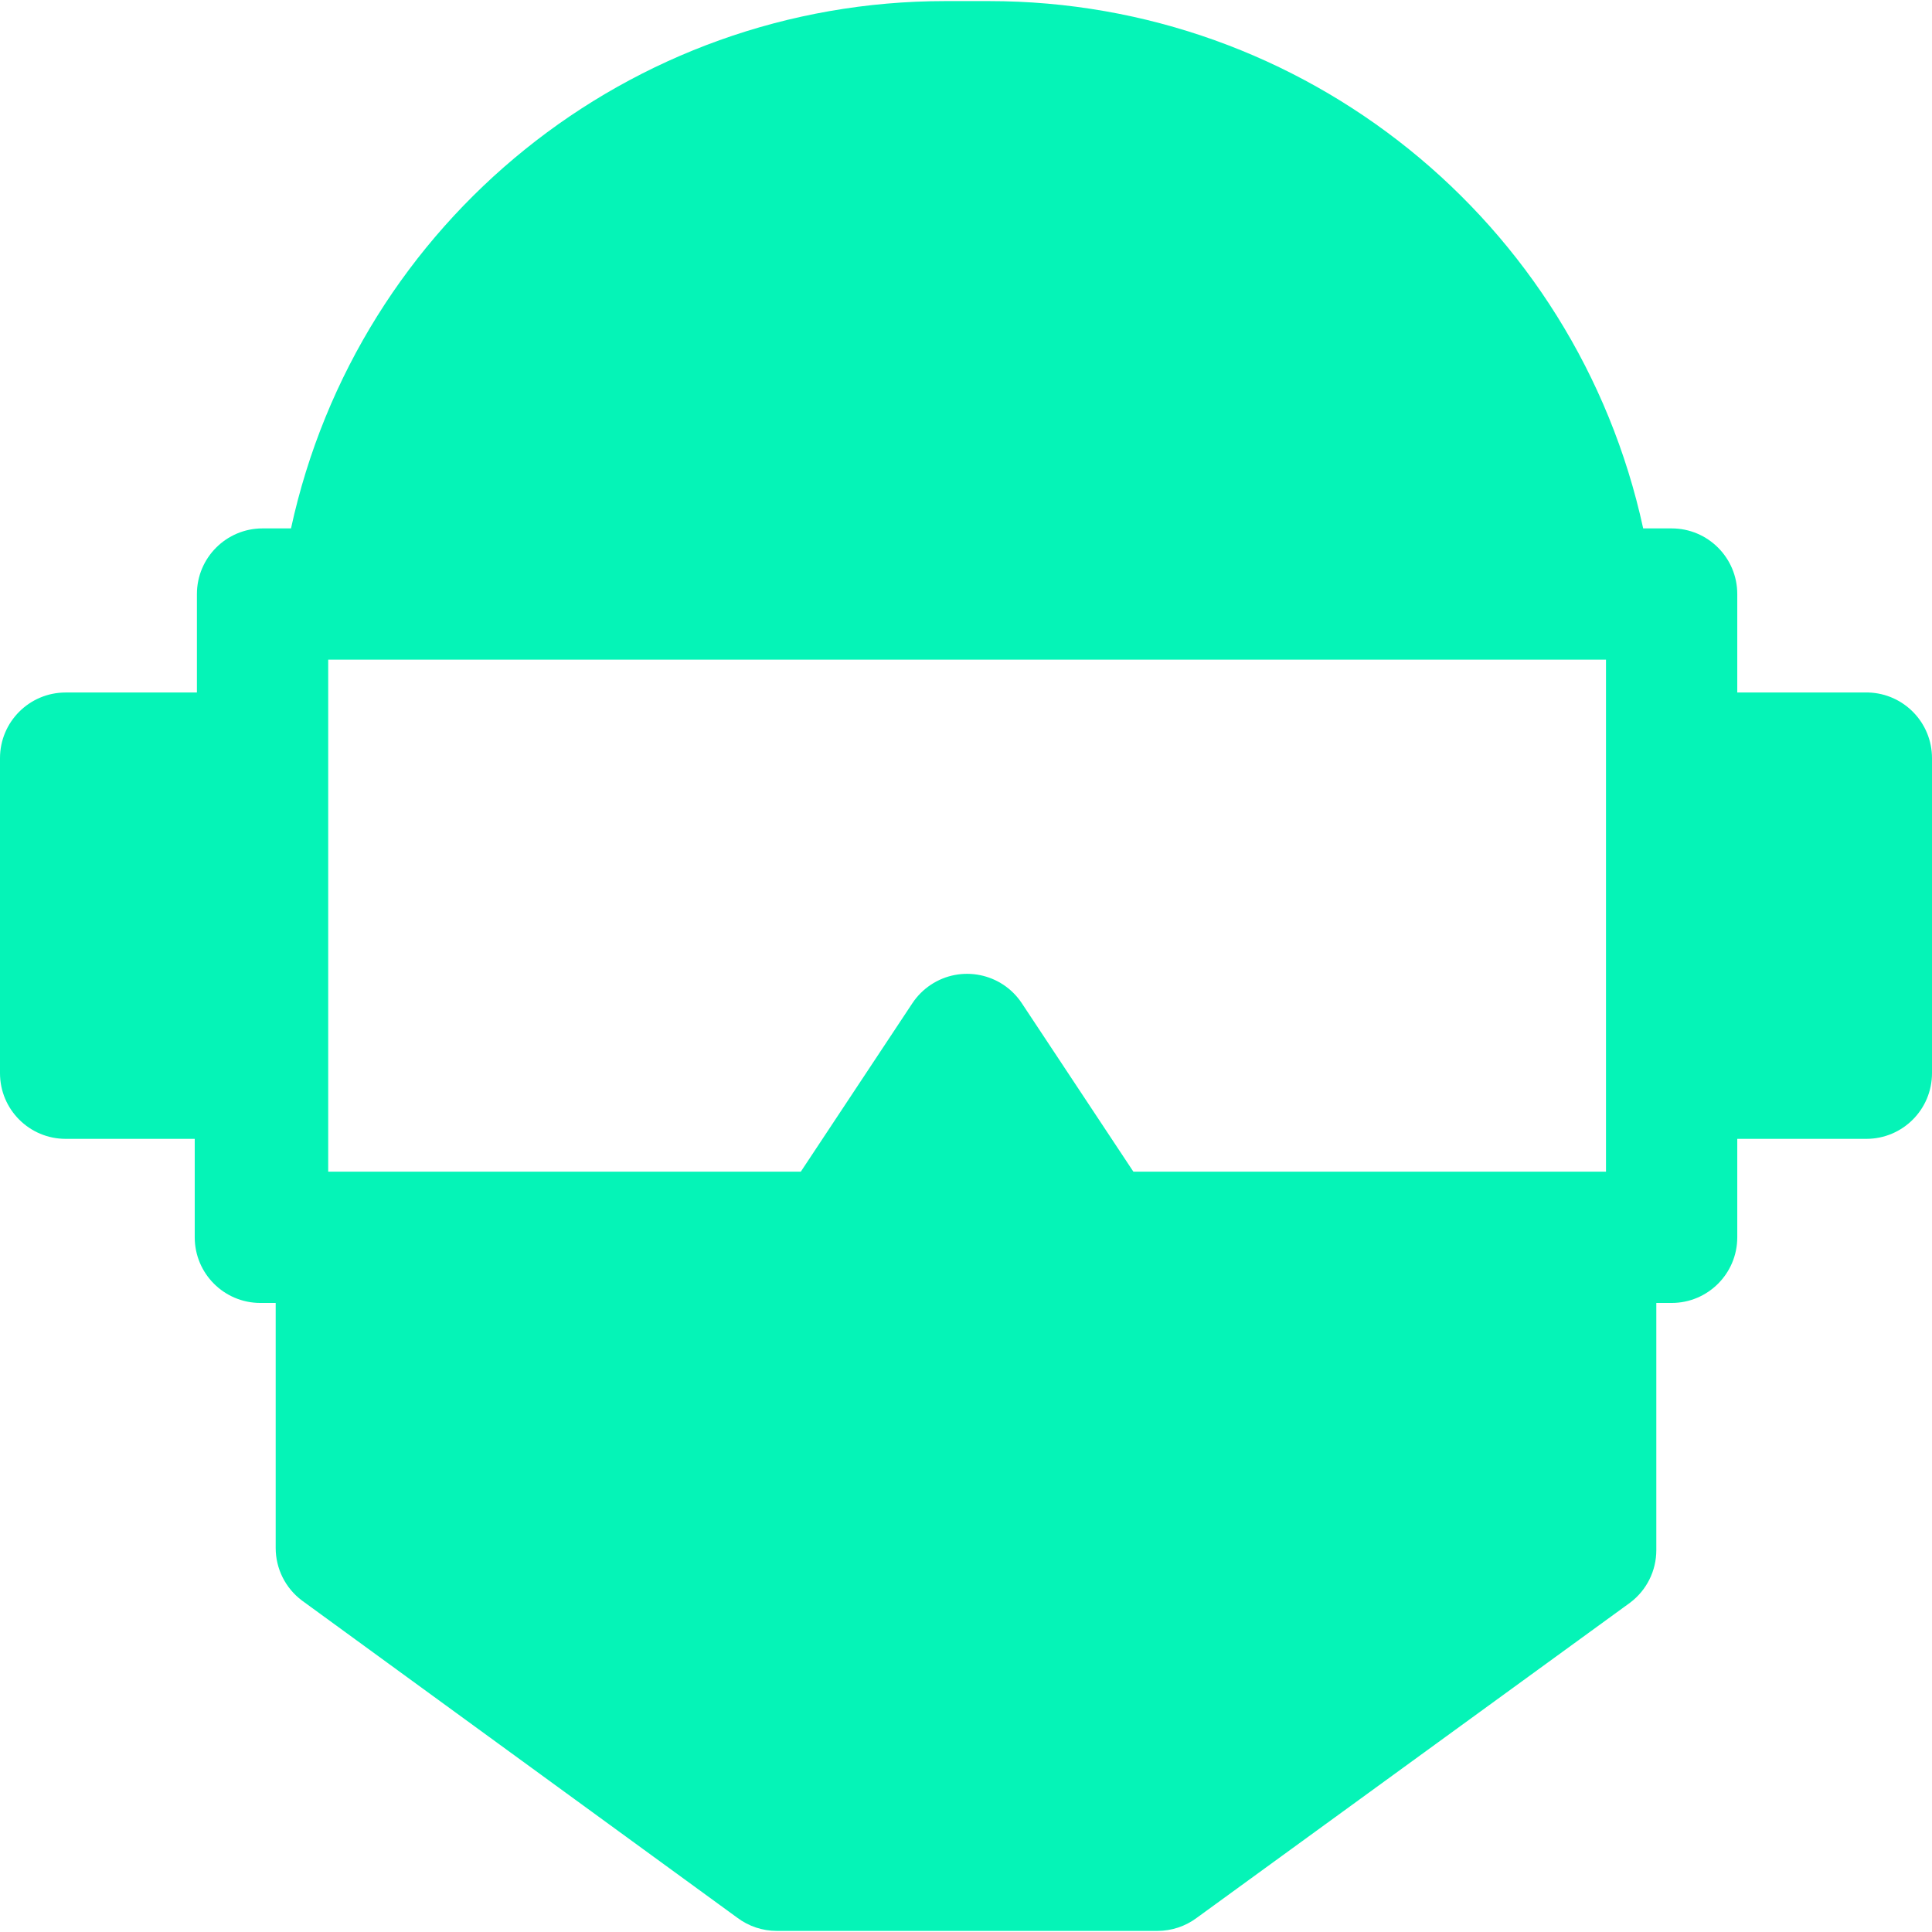
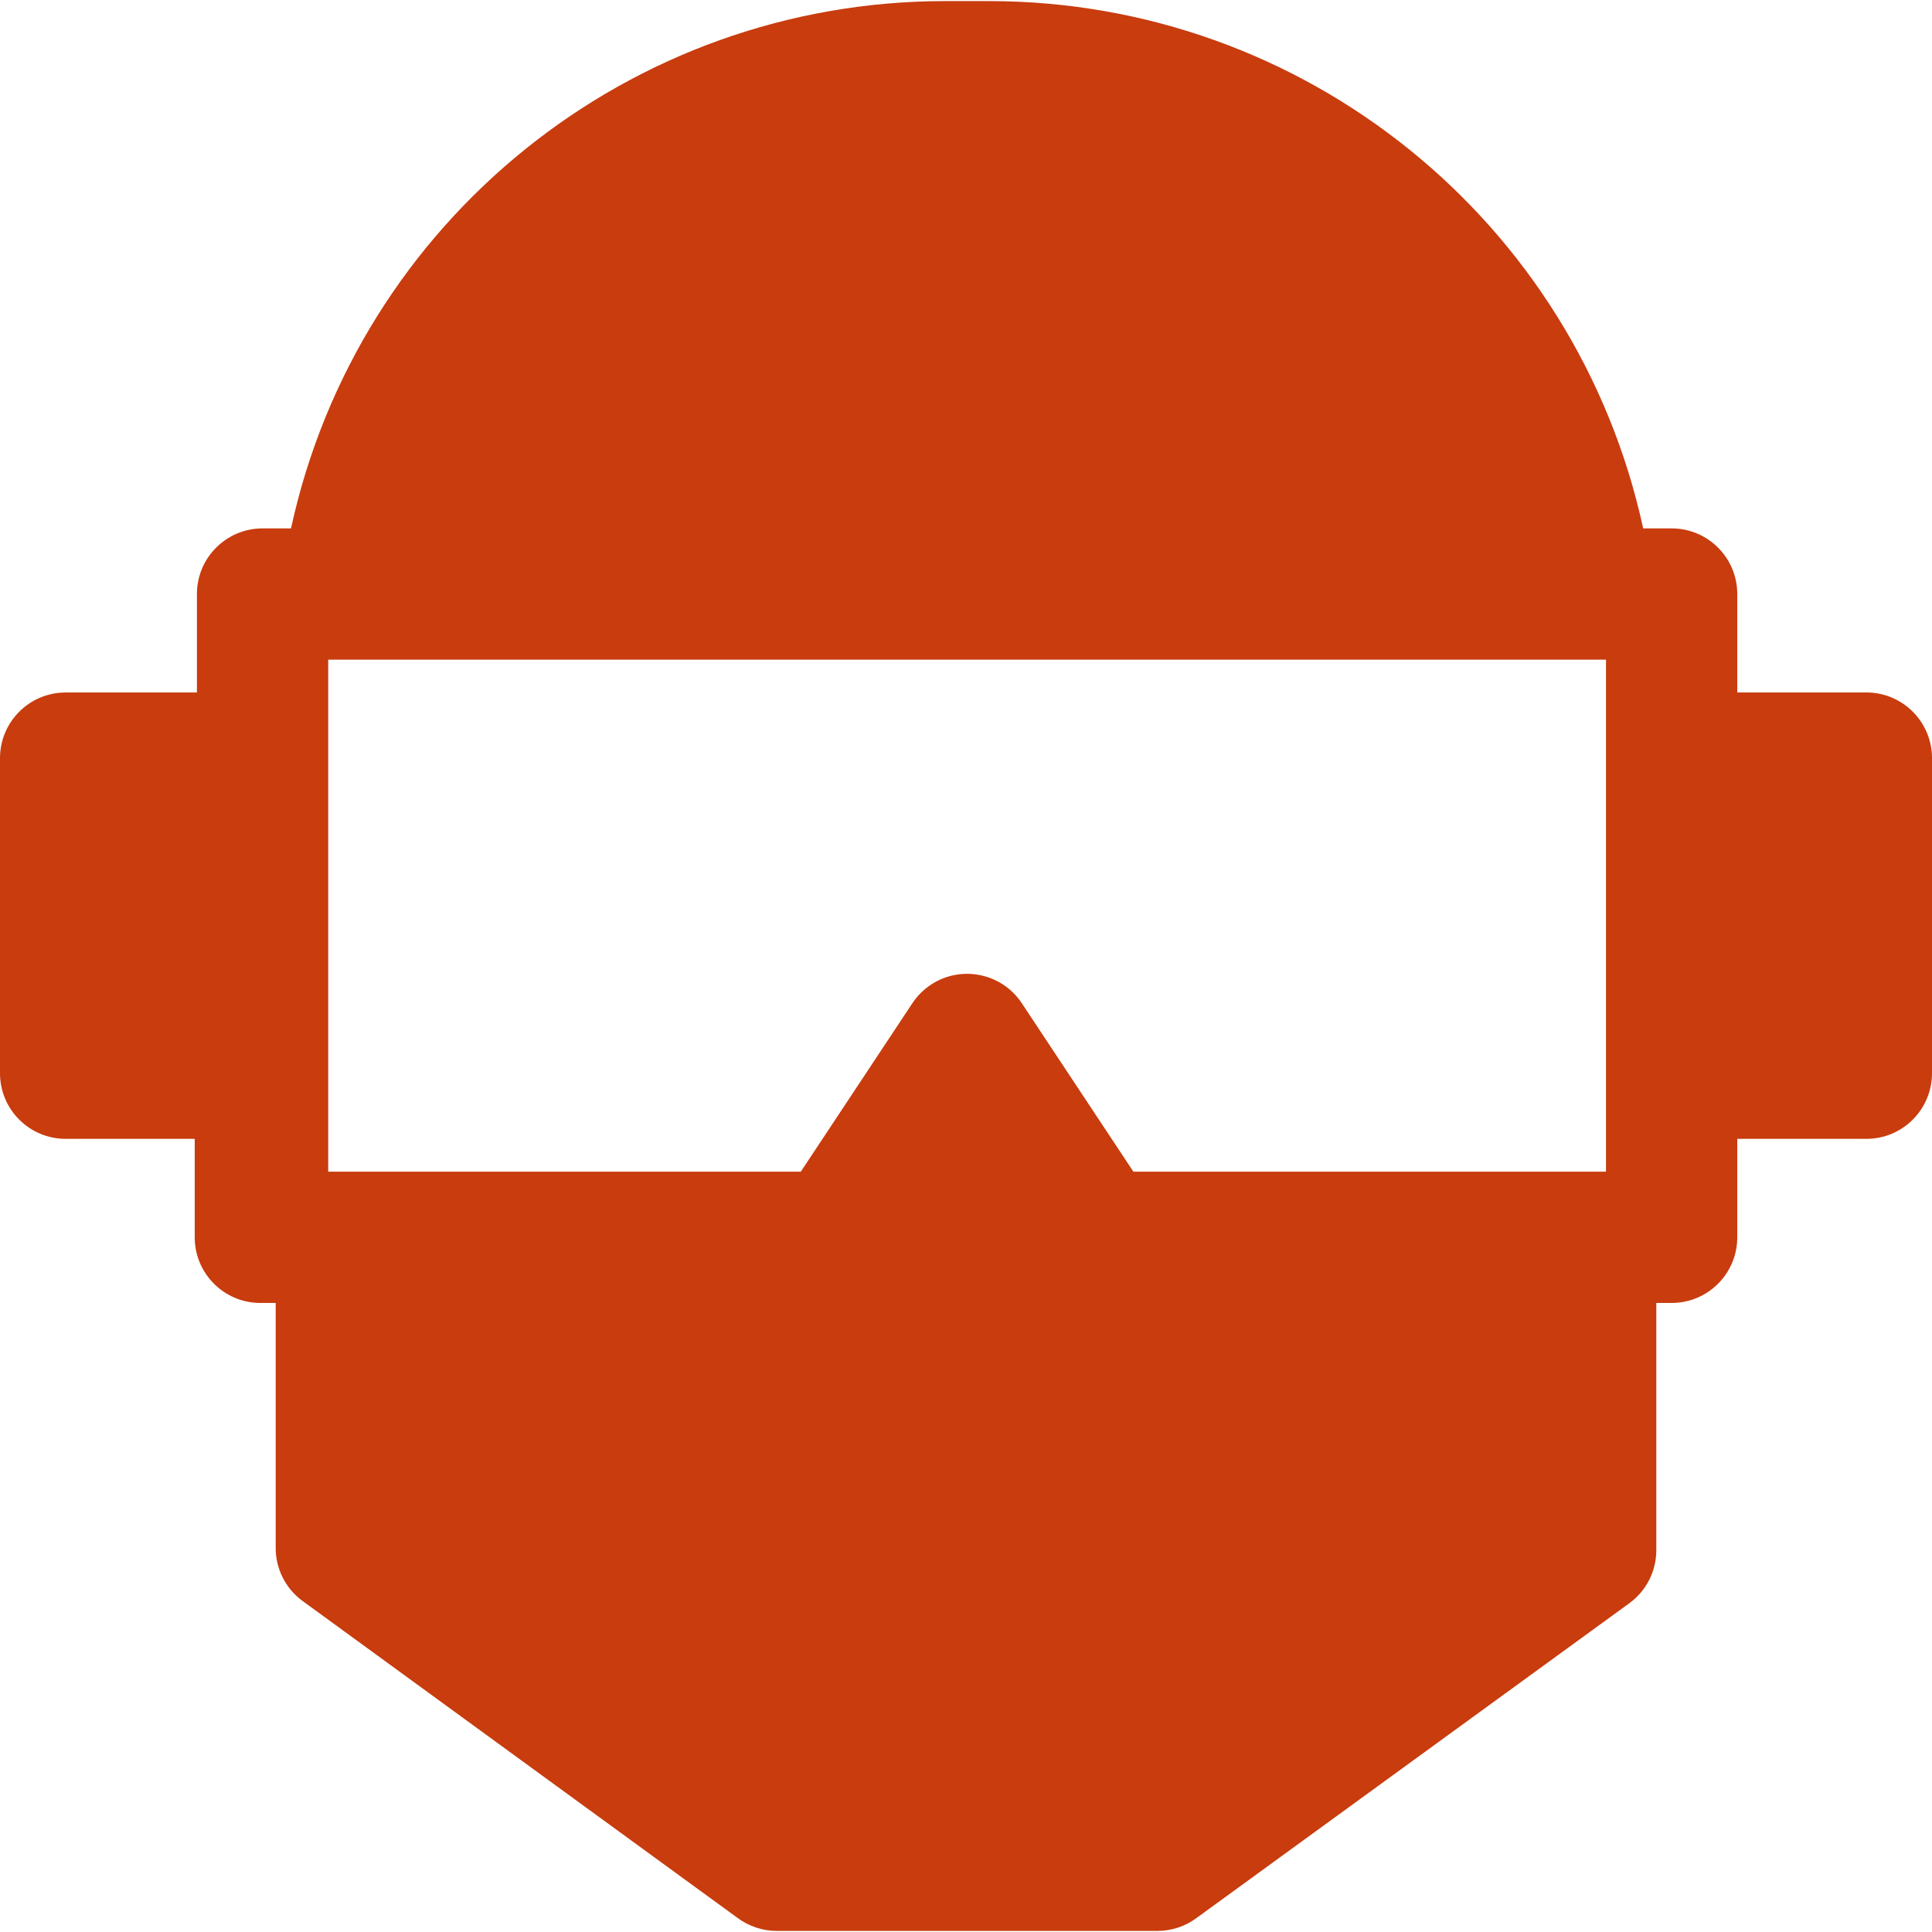
- <svg xmlns="http://www.w3.org/2000/svg" version="1.1" id="Capa_1" x="0px" y="0px" viewBox="0 0 452.096 452.096" style="enable-background:new 0 0 452.096 452.096; fill: #05F4B7" xml:space="preserve">
+ <svg xmlns="http://www.w3.org/2000/svg" version="1.1" id="Capa_1" x="0px" y="0px" viewBox="0 0 452.096 452.096" style="enable-background:new 0 0 452.096 452.096; fill: #C83C0E" xml:space="preserve">
  <g>
    <g>
      <path d="M437.248,162.048h-30.72v-23.04c0-8.483-6.877-15.36-15.36-15.36h-6.656C368.857,51.63,305.124,0.26,231.424,0.256h-10.24    C147.484,0.26,83.751,51.63,68.096,123.648H61.44c-8.483,0-15.36,6.877-15.36,15.36v23.04H15.36c-8.483,0-15.36,6.877-15.36,15.36    v73.728c0,8.483,6.877,15.36,15.36,15.36h30.208v23.04c0,8.483,6.877,15.36,15.36,15.36h3.584v57.344    c0,4.835,2.276,9.387,6.144,12.288l101.888,74.24c2.659,1.994,5.893,3.072,9.216,3.072h89.088c3.323,0,6.557-1.078,9.216-3.072    L381.44,375.04c3.868-2.901,6.144-7.453,6.144-12.288v-57.856h3.584c8.483,0,15.36-6.877,15.36-15.36v-23.04h30.208    c8.483,0,15.36-6.877,15.36-15.36v-73.728C452.101,169.121,445.53,162.324,437.248,162.048z M375.808,274.176H265.216    l-26.112-39.424c-4.689-7.069-14.221-8.999-21.291-4.309c-1.71,1.134-3.175,2.599-4.309,4.309l-26.112,39.424H76.8V154.368    h299.008V274.176z" />
    </g>
  </g>
  <g>
</g>
  <g>
</g>
  <g>
</g>
  <g>
</g>
  <g>
</g>
  <g>
</g>
  <g>
</g>
  <g>
</g>
  <g>
</g>
  <g>
</g>
  <g>
</g>
  <g>
</g>
  <g>
</g>
  <g>
</g>
  <g>
</g>
</svg>
